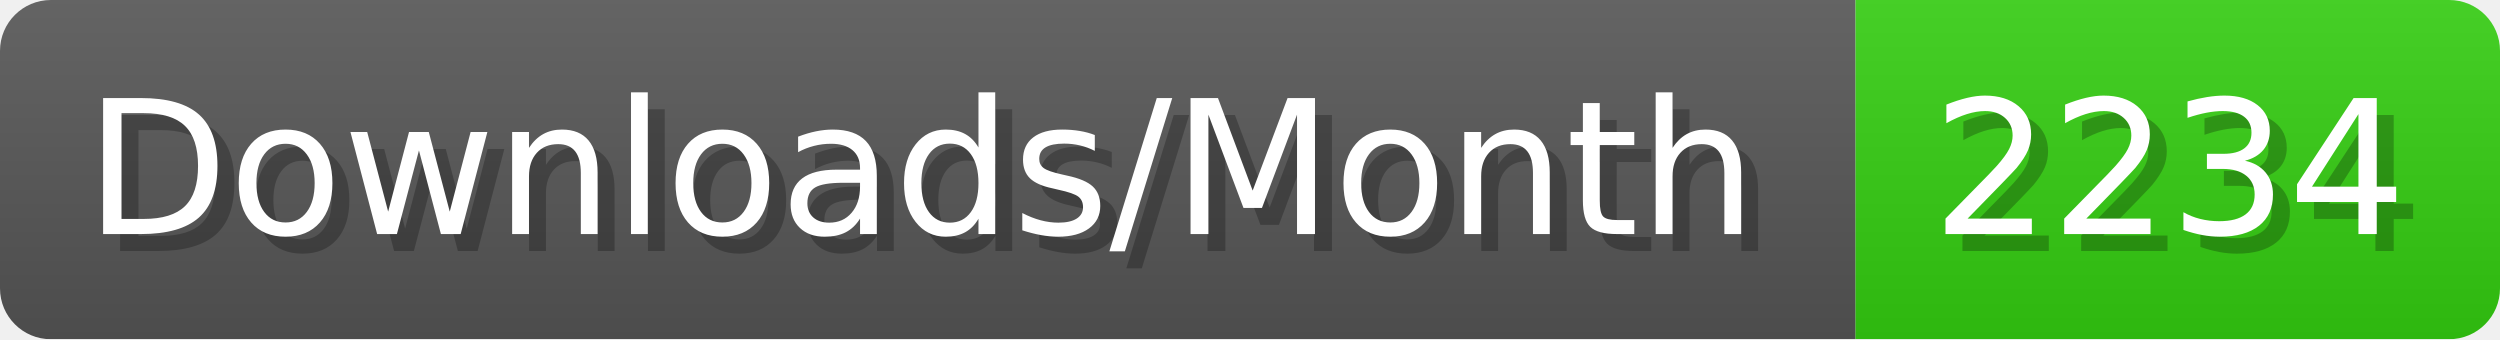
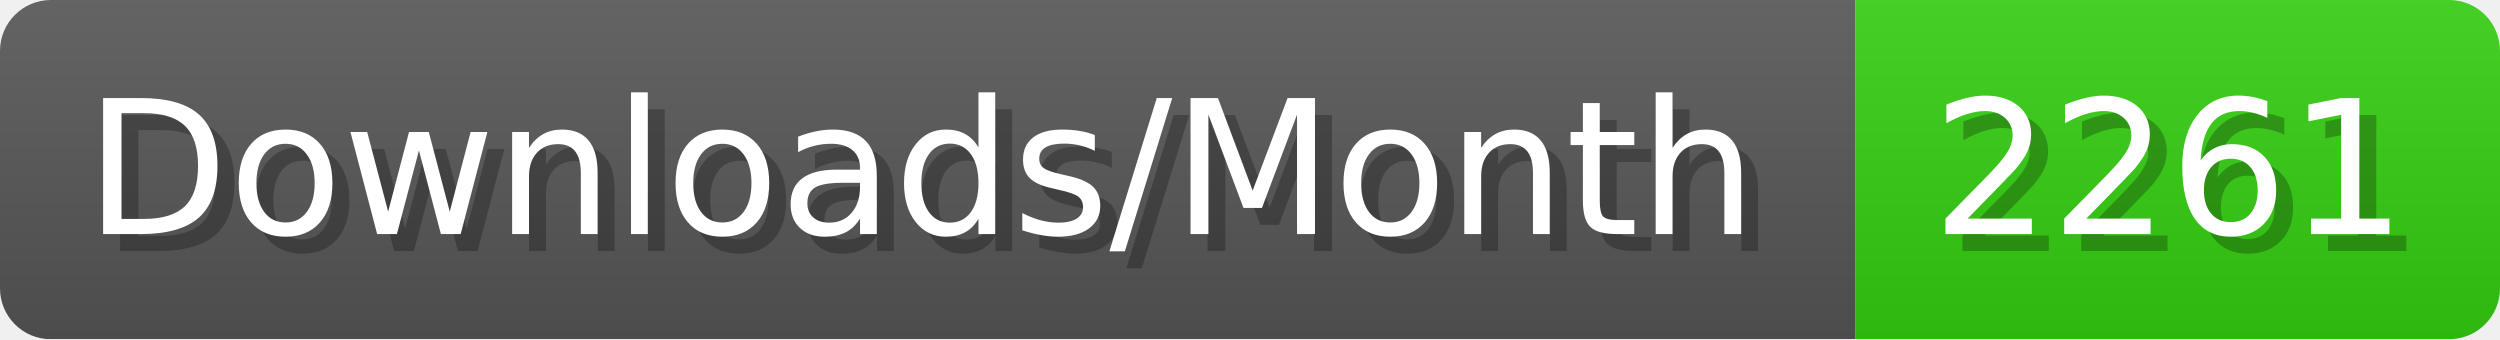
- <svg xmlns="http://www.w3.org/2000/svg" width="147.4" height="20" viewBox="0 0 1474 200" role="img" aria-label="Downloads/Month: 2234">
+ <svg xmlns="http://www.w3.org/2000/svg" width="147.4" height="20" viewBox="0 0 1474 200" role="img" aria-label="Downloads/Month: 2261">
  <linearGradient id="YlXUI" x2="0" y2="100%">
    <stop offset="0" stop-opacity=".1" stop-color="#EEE" />
    <stop offset="1" stop-opacity=".1" />
  </linearGradient>
  <mask id="JHhop">
    <rect width="1474" height="200" rx="30" fill="#FFF" />
  </mask>
  <g mask="url(#JHhop)">
    <rect width="1094" height="200" fill="#555" />
    <rect width="380" height="200" fill="#3C1" x="1094" />
    <rect width="1474" height="200" fill="url(#YlXUI)" />
  </g>
  <g aria-hidden="true" fill="#fff" text-anchor="start" font-family="Verdana,DejaVu Sans,sans-serif" font-size="110">
    <text x="60" y="148" textLength="994" fill="#000" opacity="0.25">Downloads/Month</text>
    <text x="50" y="138" textLength="994">Downloads/Month</text>
-     <text x="1149" y="148" textLength="280" fill="#000" opacity="0.25">2234</text>
-     <text x="1139" y="138" textLength="280">2234</text>
+     <text x="1149" y="148" textLength="280" fill="#000" opacity="0.25">2261</text>
+     <text x="1139" y="138" textLength="280">2261</text>
  </g>
</svg>
